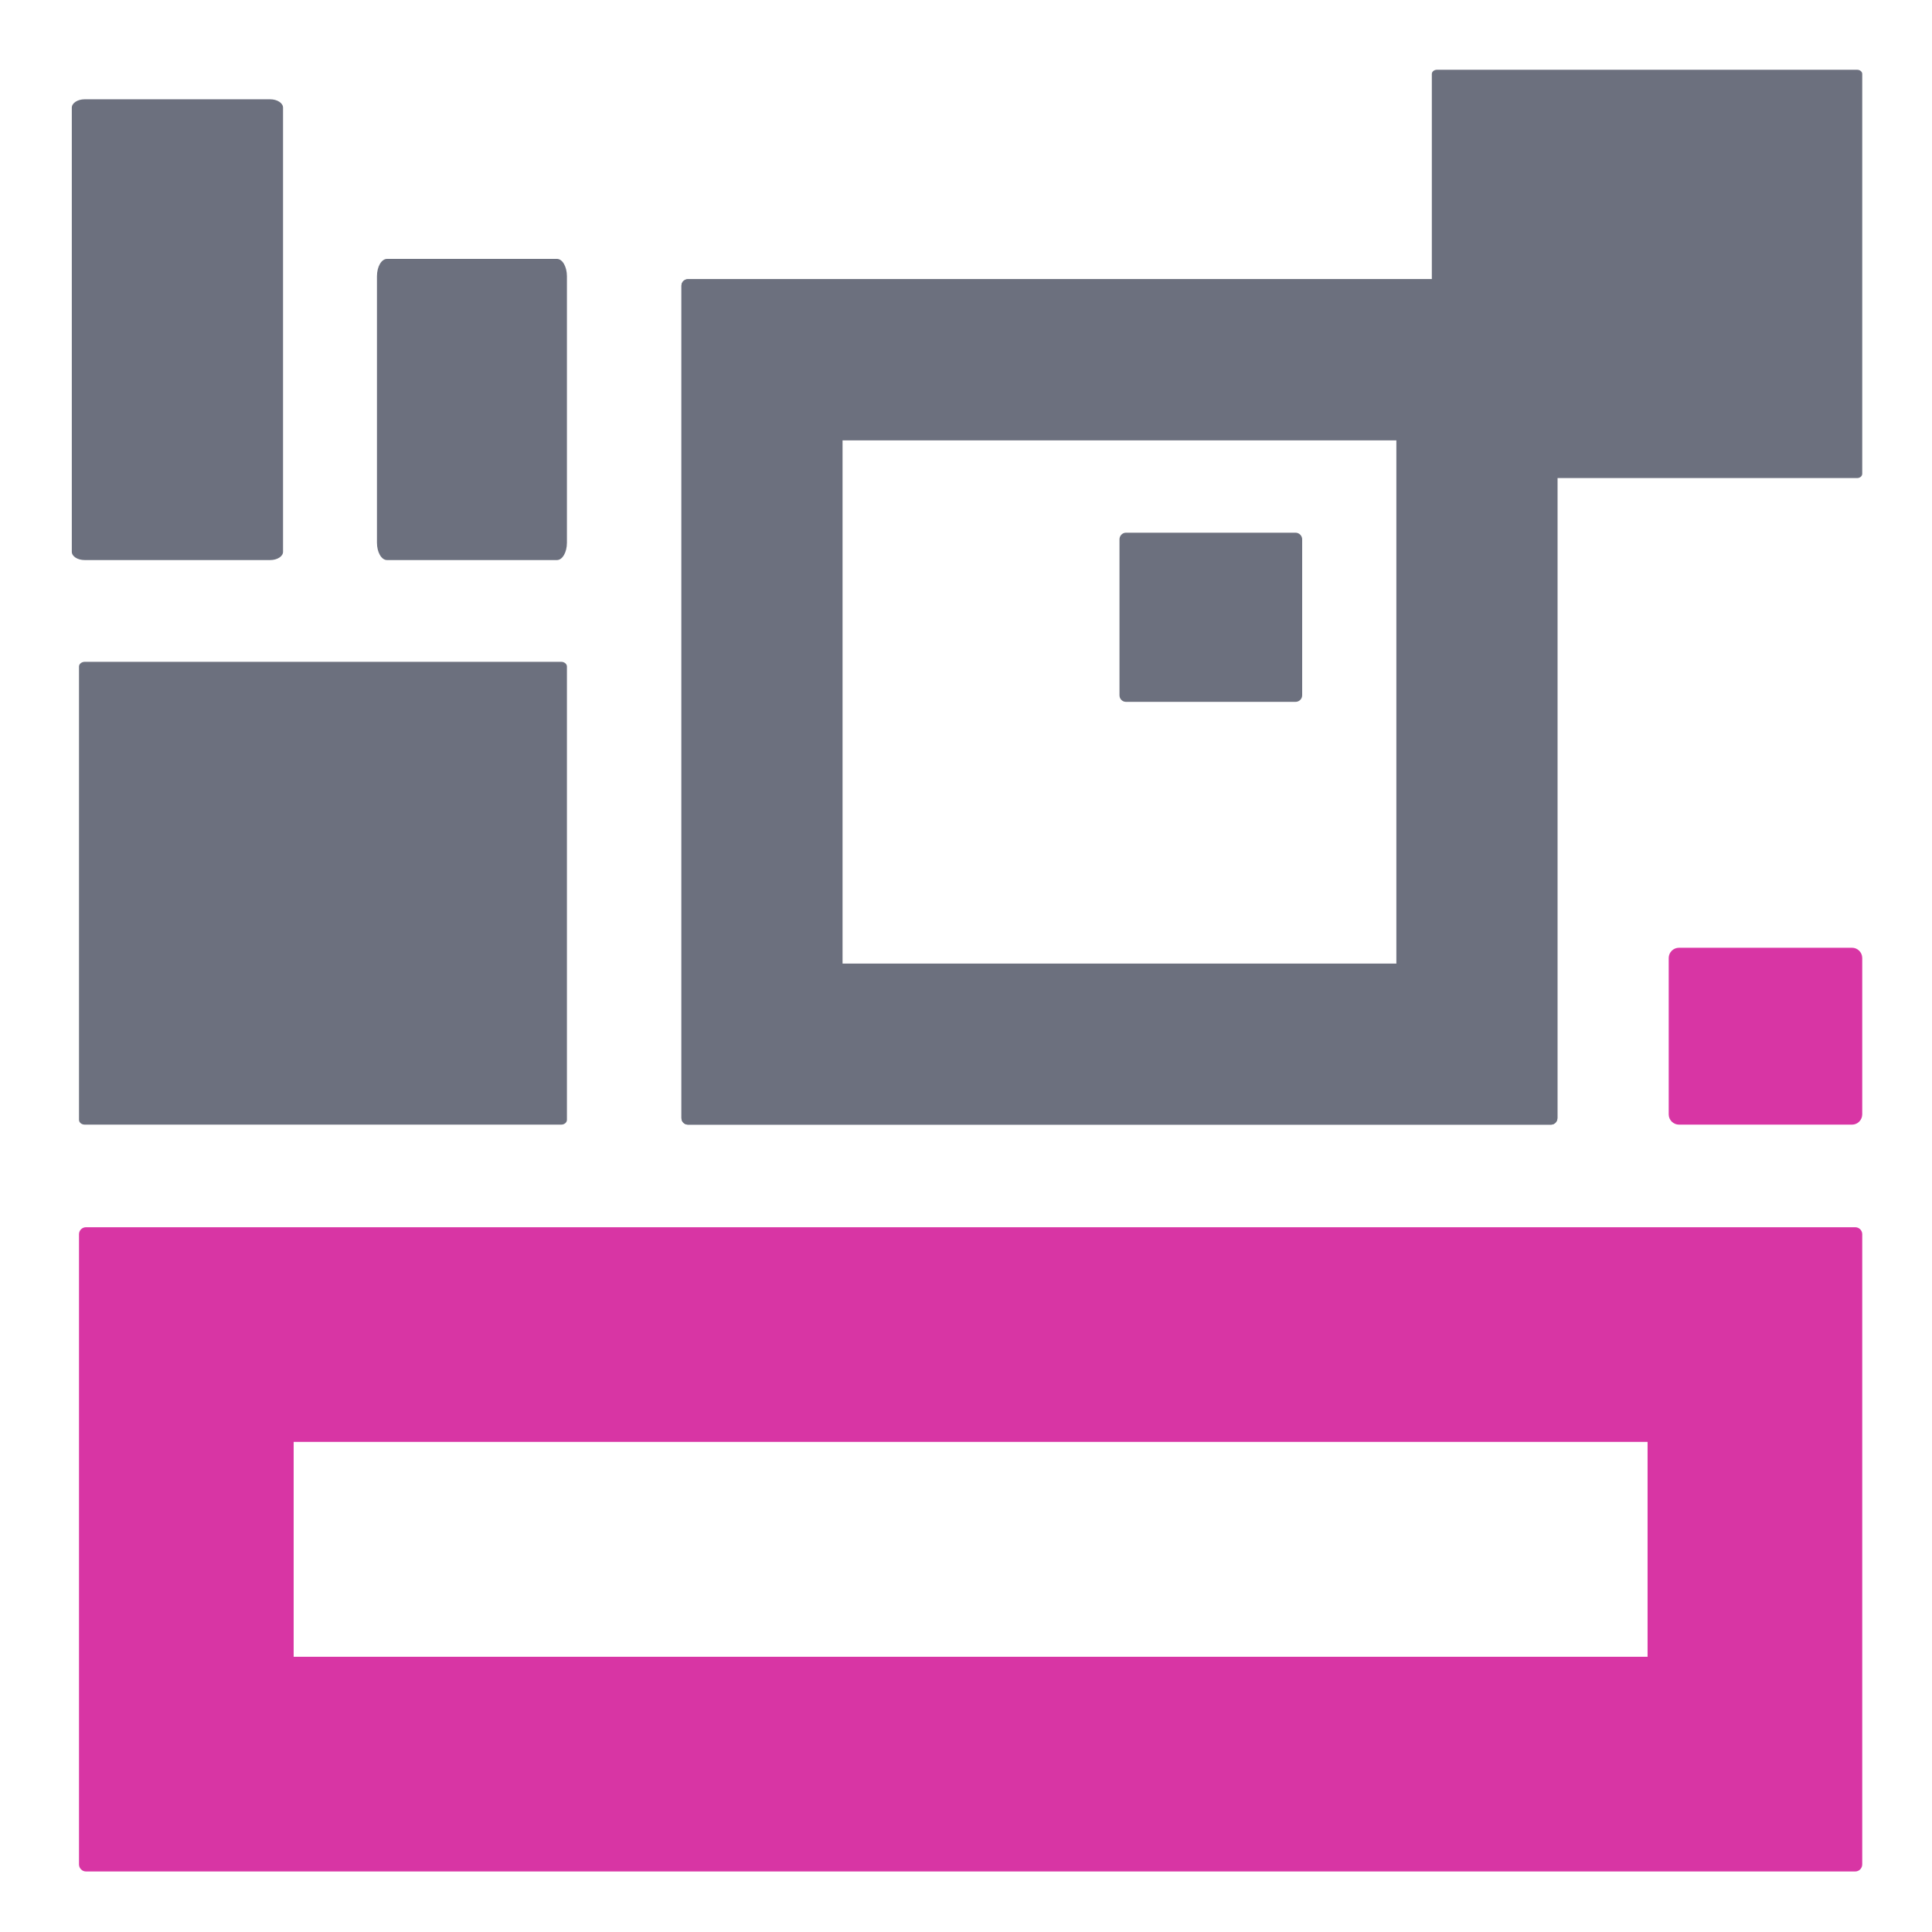
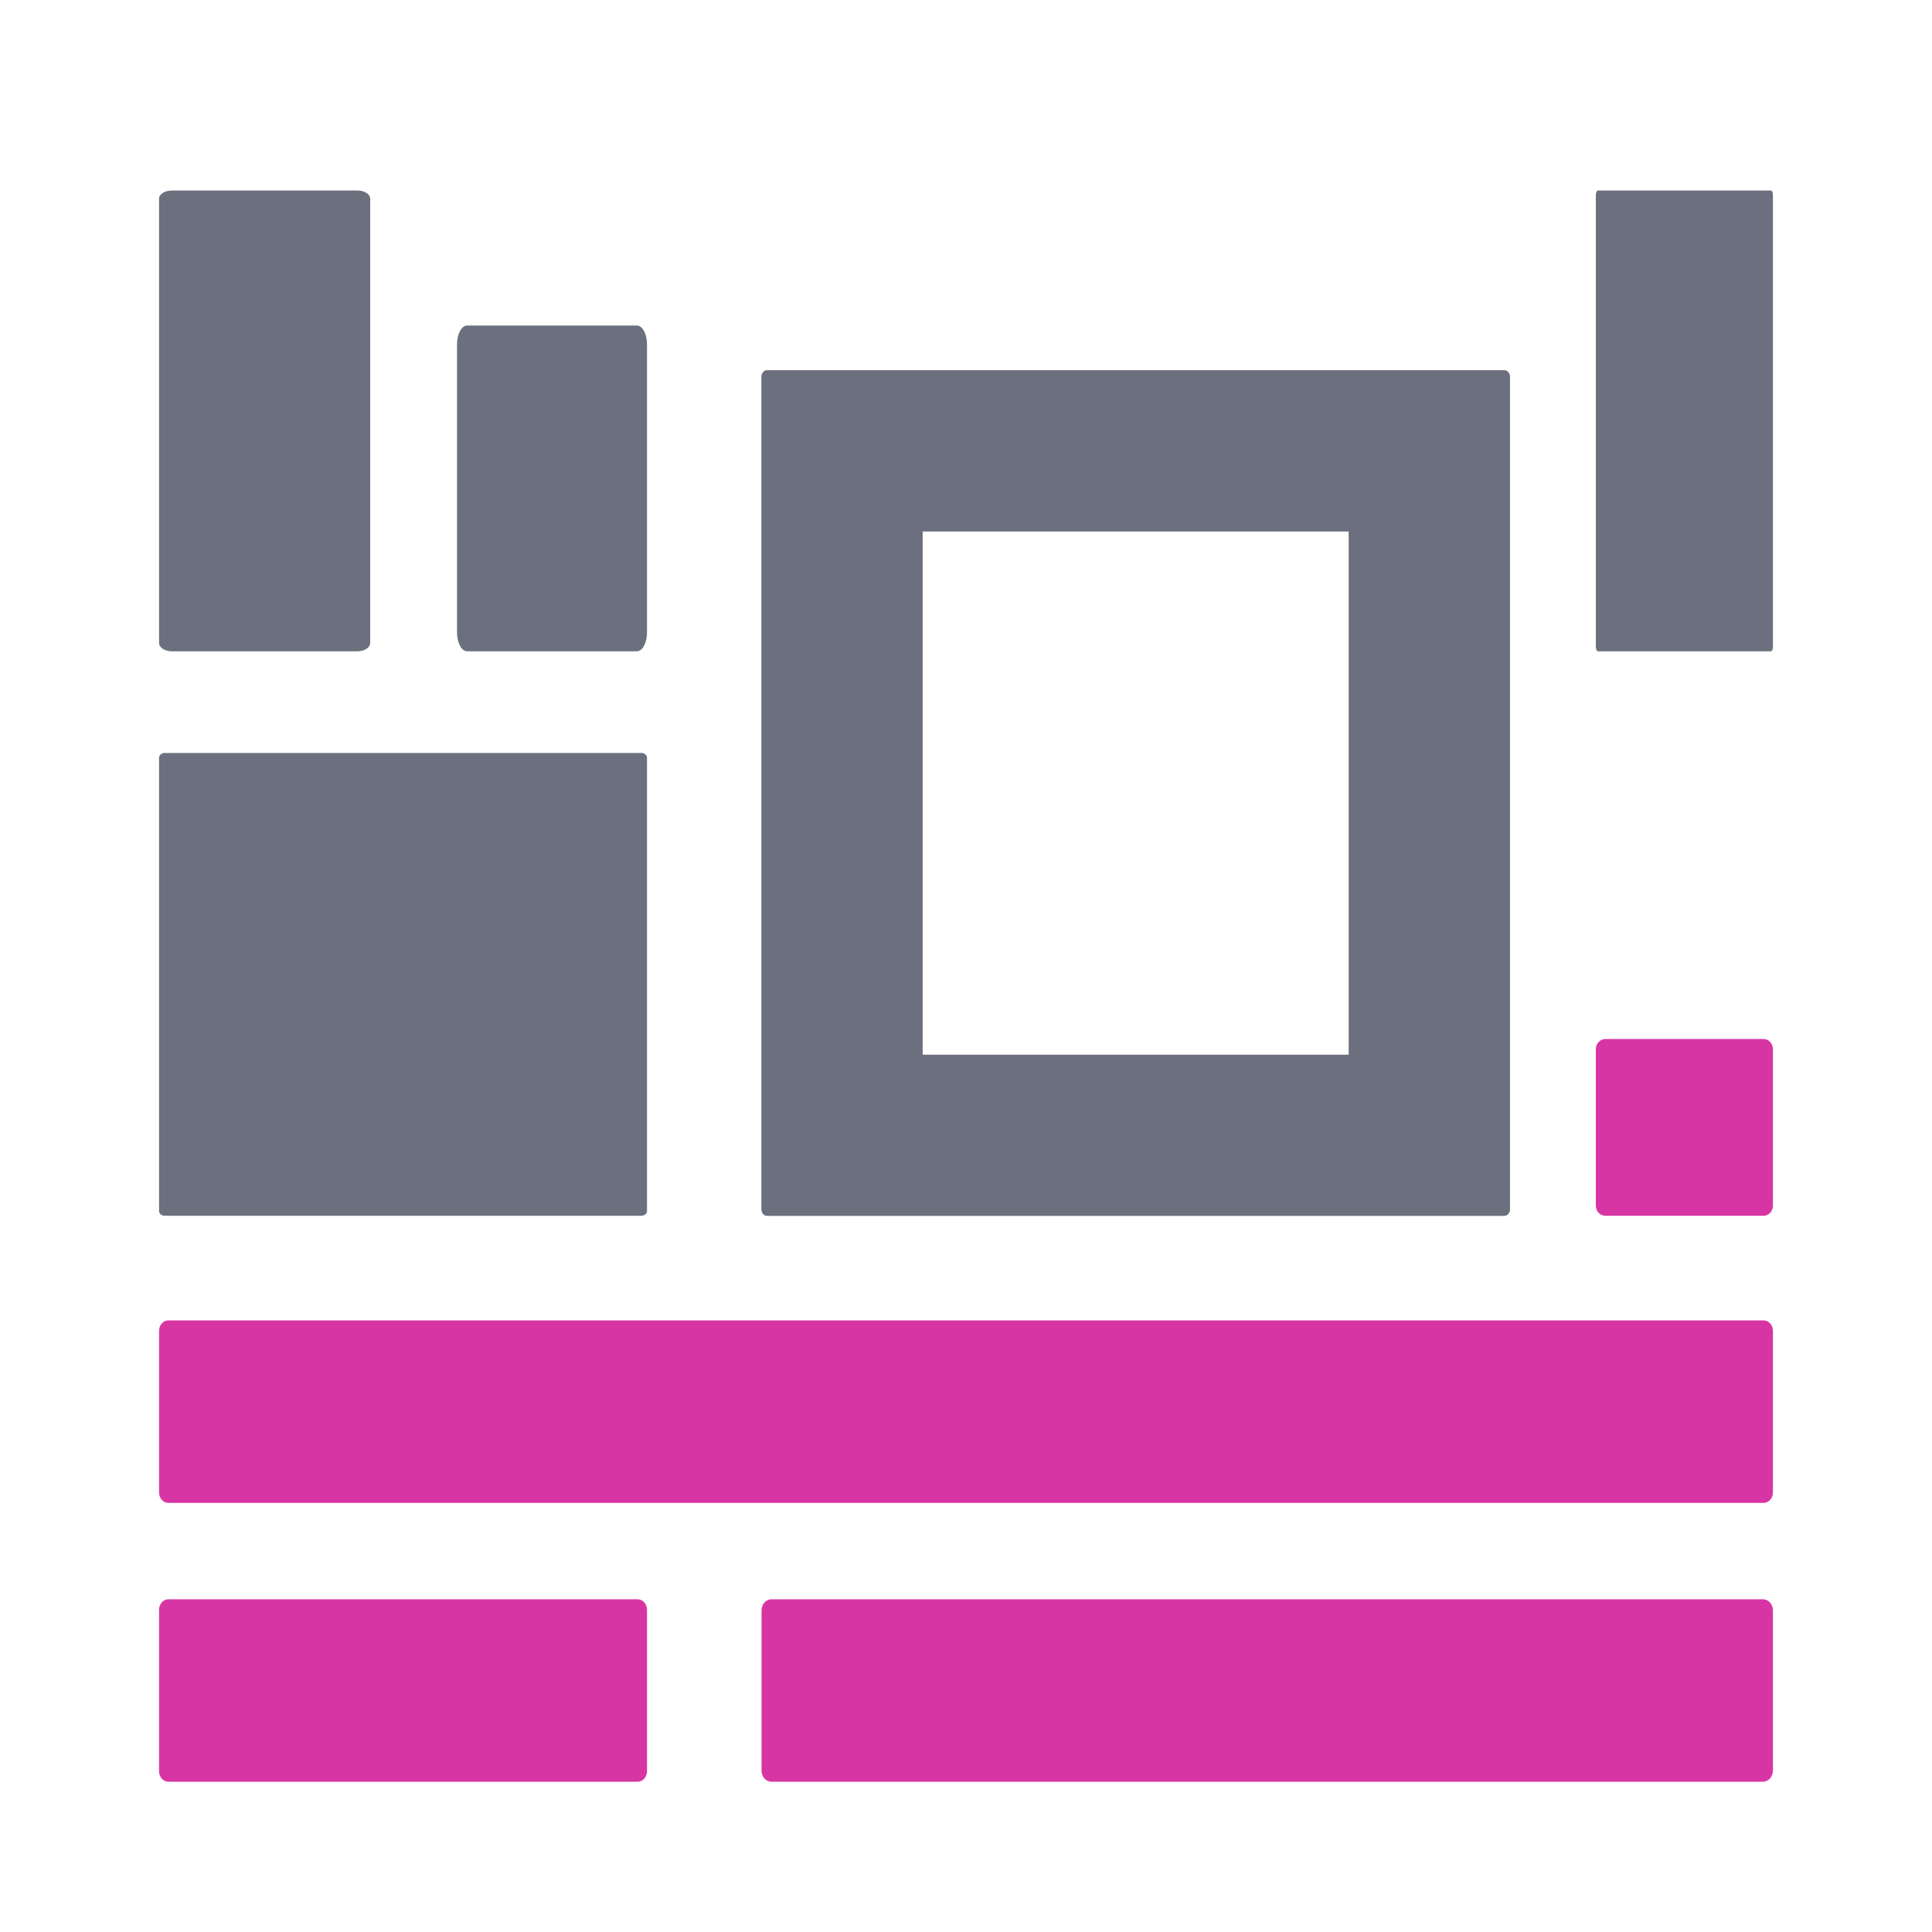
<svg xmlns="http://www.w3.org/2000/svg" height="18.0pt" stroke-miterlimit="10" style="fill-rule:nonzero;clip-rule:evenodd;stroke-linecap:round;stroke-linejoin:round;" version="1.1" viewBox="0 0 18 18" width="18.0pt" xml:space="preserve">
  <defs />
  <g id="图层-1">
    <g opacity="1">
      <g opacity="1">
        <clipPath clip-rule="nonzero" id="ClipPath">
-           <path d="M6.349 2.661C6.349 2.628 6.376 2.601 6.41 2.601L14.45 2.601C14.483 2.601 14.51 2.628 14.51 2.661L14.51 10.417C14.51 10.451 14.483 10.478 14.45 10.478L6.41 10.478C6.376 10.478 6.349 10.451 6.349 10.417L6.349 2.661Z" />
+           <path d="M7.095 3.511C7.095 3.477 7.118 3.45 7.146 3.45L14.015 3.45C14.044 3.45 14.067 3.477 14.067 3.511L14.067 11.267C14.067 11.3 14.044 11.327 14.015 11.327L7.146 11.327C7.118 11.327 7.095 11.3 7.095 11.267L7.095 3.511Z" />
        </clipPath>
        <g clip-path="url(#ClipPath)">
-           <path d="M6.349 2.661C6.349 2.628 6.376 2.601 6.41 2.601L14.45 2.601C14.483 2.601 14.51 2.628 14.51 2.661L14.51 10.417C14.51 10.451 14.483 10.478 14.45 10.478L6.41 10.478C6.376 10.478 6.349 10.451 6.349 10.417L6.349 2.661Z" fill="none" opacity="1" stroke="#6c707e" stroke-linecap="butt" stroke-linejoin="round" stroke-width="3" />
+           <path d="M7.095 3.511C7.095 3.477 7.118 3.45 7.146 3.45L14.015 3.45C14.044 3.45 14.067 3.477 14.067 3.511L14.067 11.267C14.067 11.3 14.044 11.327 14.015 11.327L7.146 11.327C7.118 11.327 7.095 11.3 7.095 11.267L7.095 3.511Z" fill="none" opacity="1" stroke="#6c707e" stroke-linecap="butt" stroke-linejoin="round" stroke-width="3" />
        </g>
      </g>
      <g opacity="1">
        <clipPath clip-rule="nonzero" id="ClipPath_2">
-           <path d="M6.349 2.661C6.349 2.628 6.376 2.601 6.41 2.601L14.45 2.601C14.483 2.601 14.51 2.628 14.51 2.661L14.51 10.417C14.51 10.451 14.483 10.478 14.45 10.478L6.41 10.478C6.376 10.478 6.349 10.451 6.349 10.417L6.349 2.661Z" />
+           <path d="M7.095 3.511C7.095 3.477 7.118 3.45 7.146 3.45L14.015 3.45C14.044 3.45 14.067 3.477 14.067 3.511L14.067 11.267C14.067 11.3 14.044 11.327 14.015 11.327L7.146 11.327C7.118 11.327 7.095 11.3 7.095 11.267L7.095 3.511Z" />
        </clipPath>
        <g clip-path="url(#ClipPath_2)">
          <clipPath clip-rule="nonzero" id="ClipPath_3">
-             <path d="M6.349 2.661C6.349 2.628 6.376 2.601 6.41 2.601L14.45 2.601C14.483 2.601 14.51 2.628 14.51 2.661L14.51 10.417C14.51 10.451 14.483 10.478 14.45 10.478L6.41 10.478C6.376 10.478 6.349 10.451 6.349 10.417L6.349 2.661Z" />
+             <path d="M7.095 3.511C7.095 3.477 7.118 3.45 7.146 3.45L14.015 3.45C14.044 3.45 14.067 3.477 14.067 3.511L14.067 11.267C14.067 11.3 14.044 11.327 14.015 11.327L7.146 11.327C7.118 11.327 7.095 11.3 7.095 11.267L7.095 3.511Z" />
          </clipPath>
          <g clip-path="url(#ClipPath_3)">
-             <path d="M6.349 2.661C6.349 2.628 6.376 2.601 6.41 2.601L14.45 2.601C14.483 2.601 14.51 2.628 14.51 2.661L14.51 10.417C14.51 10.451 14.483 10.478 14.45 10.478L6.41 10.478C6.376 10.478 6.349 10.451 6.349 10.417L6.349 2.661Z" fill="none" opacity="1" stroke="#6c707e" stroke-linecap="butt" stroke-linejoin="round" stroke-width="3" />
+             <path d="M7.095 3.511C7.095 3.477 7.118 3.45 7.146 3.45L14.015 3.45C14.044 3.45 14.067 3.477 14.067 3.511L14.067 11.267C14.067 11.3 14.044 11.327 14.015 11.327L7.146 11.327C7.118 11.327 7.095 11.3 7.095 11.267L7.095 3.511Z" fill="none" opacity="1" stroke="#6c707e" stroke-linecap="butt" stroke-linejoin="round" stroke-width="3" />
          </g>
        </g>
      </g>
    </g>
-     <g opacity="1">
-       <clipPath clip-rule="nonzero" id="ClipPath_4">
-         <path d="M0.736 11.499C0.736 11.463 0.765 11.434 0.801 11.434L17.285 11.434C17.321 11.434 17.35 11.463 17.35 11.499L17.35 17.37C17.35 17.406 17.321 17.436 17.285 17.436L0.801 17.436C0.765 17.436 0.736 17.406 0.736 17.37L0.736 11.499Z" />
-       </clipPath>
-       <g clip-path="url(#ClipPath_4)">
-         <path d="M0.736 11.499C0.736 11.463 0.765 11.434 0.801 11.434L17.285 11.434C17.321 11.434 17.35 11.463 17.35 11.499L17.35 17.37C17.35 17.406 17.321 17.436 17.285 17.436L0.801 17.436C0.765 17.436 0.736 17.406 0.736 17.37L0.736 11.499Z" fill="none" opacity="1" stroke="#d835a4" stroke-linecap="butt" stroke-linejoin="round" stroke-width="4" />
-       </g>
-     </g>
-     <path d="M0.736 6.21C0.736 6.186 0.76 6.166 0.79 6.166L5.229 6.166C5.258 6.166 5.282 6.186 5.282 6.21L5.282 10.433C5.282 10.458 5.258 10.478 5.229 10.478L0.79 10.478C0.76 10.478 0.736 10.458 0.736 10.433L0.736 6.21Z" fill="#6c707e" fill-rule="nonzero" opacity="1" stroke="none" />
-     <path d="M13.34 0.689C13.34 0.668 13.361 0.65 13.387 0.65L17.303 0.65C17.329 0.65 17.35 0.668 17.35 0.689L17.35 4.414C17.35 4.436 17.329 4.454 17.303 4.454L13.387 4.454C13.361 4.454 13.34 4.436 13.34 4.414L13.34 0.689Z" fill="#6c707e" fill-rule="nonzero" opacity="1" stroke="none" />
-     <path d="M0.669 1.003C0.669 0.96 0.723 0.925 0.789 0.925L2.517 0.925C2.583 0.925 2.637 0.96 2.637 1.003L2.637 5.141C2.637 5.184 2.583 5.218 2.517 5.218L0.789 5.218C0.723 5.218 0.669 5.184 0.669 5.141L0.669 1.003Z" fill="#6c707e" fill-rule="nonzero" opacity="1" stroke="none" />
-     <path d="M15.547 8.926C15.547 8.873 15.59 8.83 15.643 8.83L17.255 8.83C17.307 8.83 17.35 8.873 17.35 8.926L17.35 10.382C17.35 10.435 17.307 10.478 17.255 10.478L15.643 10.478C15.59 10.478 15.547 10.435 15.547 10.382L15.547 8.926Z" fill="#d835a4" fill-rule="nonzero" opacity="1" stroke="none" />
-     <path d="M3.512 2.574C3.512 2.484 3.554 2.412 3.606 2.412L5.189 2.412C5.24 2.412 5.282 2.484 5.282 2.574L5.282 5.056C5.282 5.146 5.24 5.218 5.189 5.218L3.606 5.218C3.554 5.218 3.512 5.146 3.512 5.056L3.512 2.574Z" fill="#6c707e" fill-rule="nonzero" opacity="1" stroke="none" />
-     <path d="M10.43 5.025C10.43 4.991 10.457 4.963 10.491 4.963L12.07 4.963C12.104 4.963 12.132 4.991 12.132 5.025L12.132 6.478C12.132 6.512 12.104 6.539 12.07 6.539L10.491 6.539C10.457 6.539 10.43 6.512 10.43 6.478L10.43 5.025Z" fill="#6c707e" fill-rule="nonzero" opacity="1" stroke="none" />
+     <path d="M1.482 7.06C1.482 7.035 1.506 7.015 1.535 7.015L5.974 7.015C6.004 7.015 6.028 7.035 6.028 7.06L6.028 11.283C6.028 11.307 6.004 11.327 5.974 11.327L1.535 11.327C1.506 11.327 1.482 11.307 1.482 11.283L1.482 7.06Z" fill="#6c707e" fill-rule="nonzero" opacity="1" stroke="none" />
+     <path d="M14.868 1.819C14.868 1.795 14.877 1.775 14.888 1.775L16.499 1.775C16.51 1.775 16.518 1.795 16.518 1.819L16.518 6.024C16.518 6.048 16.51 6.068 16.499 6.068L14.888 6.068C14.877 6.068 14.868 6.048 14.868 6.024L14.868 1.819Z" fill="#6c707e" fill-rule="nonzero" opacity="1" stroke="none" />
+     <path d="M1.482 1.852C1.482 1.809 1.535 1.775 1.602 1.775L3.33 1.775C3.396 1.775 3.449 1.809 3.449 1.852L3.449 5.99C3.449 6.033 3.396 6.068 3.33 6.068L1.602 6.068C1.535 6.068 1.482 6.033 1.482 5.99L1.482 1.852Z" fill="#6c707e" fill-rule="nonzero" opacity="1" stroke="none" />
+     <path d="M14.868 9.775C14.868 9.723 14.908 9.68 14.956 9.68L16.431 9.68C16.479 9.68 16.518 9.723 16.518 9.775L16.518 11.232C16.518 11.285 16.479 11.327 16.431 11.327L14.956 11.327C14.908 11.327 14.868 11.285 14.868 11.232L14.868 9.775Z" fill="#d835a4" fill-rule="nonzero" opacity="1" stroke="none" />
+     <path d="M4.258 3.209C4.258 3.111 4.3 3.033 4.352 3.033L5.934 3.033C5.986 3.033 6.028 3.111 6.028 3.209L6.028 5.892C6.028 5.989 5.986 6.068 5.934 6.068L4.352 6.068C4.3 6.068 4.258 5.989 4.258 5.892L4.258 3.209Z" fill="#6c707e" fill-rule="nonzero" opacity="1" stroke="none" />
+     <path d="M1.482 12.399C1.482 12.345 1.521 12.302 1.568 12.302L16.431 12.302C16.479 12.302 16.518 12.345 16.518 12.399L16.518 13.905C16.518 13.959 16.479 14.002 16.431 14.002L1.568 14.002C1.521 14.002 1.482 13.959 1.482 13.905L1.482 12.399Z" fill="#d835a4" fill-rule="nonzero" opacity="1" stroke="none" />
+     <path d="M1.482 14.998C1.482 14.944 1.521 14.9 1.569 14.9L5.94 14.9C5.989 14.9 6.028 14.944 6.028 14.998L6.028 16.502C6.028 16.556 5.989 16.6 5.94 16.6L1.569 16.6C1.521 16.6 1.482 16.556 1.482 16.502L1.482 14.998Z" fill="#d835a4" fill-rule="nonzero" opacity="1" stroke="none" />
+     <path d="M7.095 15.004C7.095 14.947 7.136 14.9 7.188 14.9L16.425 14.9C16.477 14.9 16.518 14.947 16.518 15.004L16.518 16.496C16.518 16.553 16.477 16.6 16.425 16.6L7.188 16.6C7.136 16.6 7.095 16.553 7.095 16.496L7.095 15.004Z" fill="#d835a4" fill-rule="nonzero" opacity="1" stroke="none" />
  </g>
</svg>
